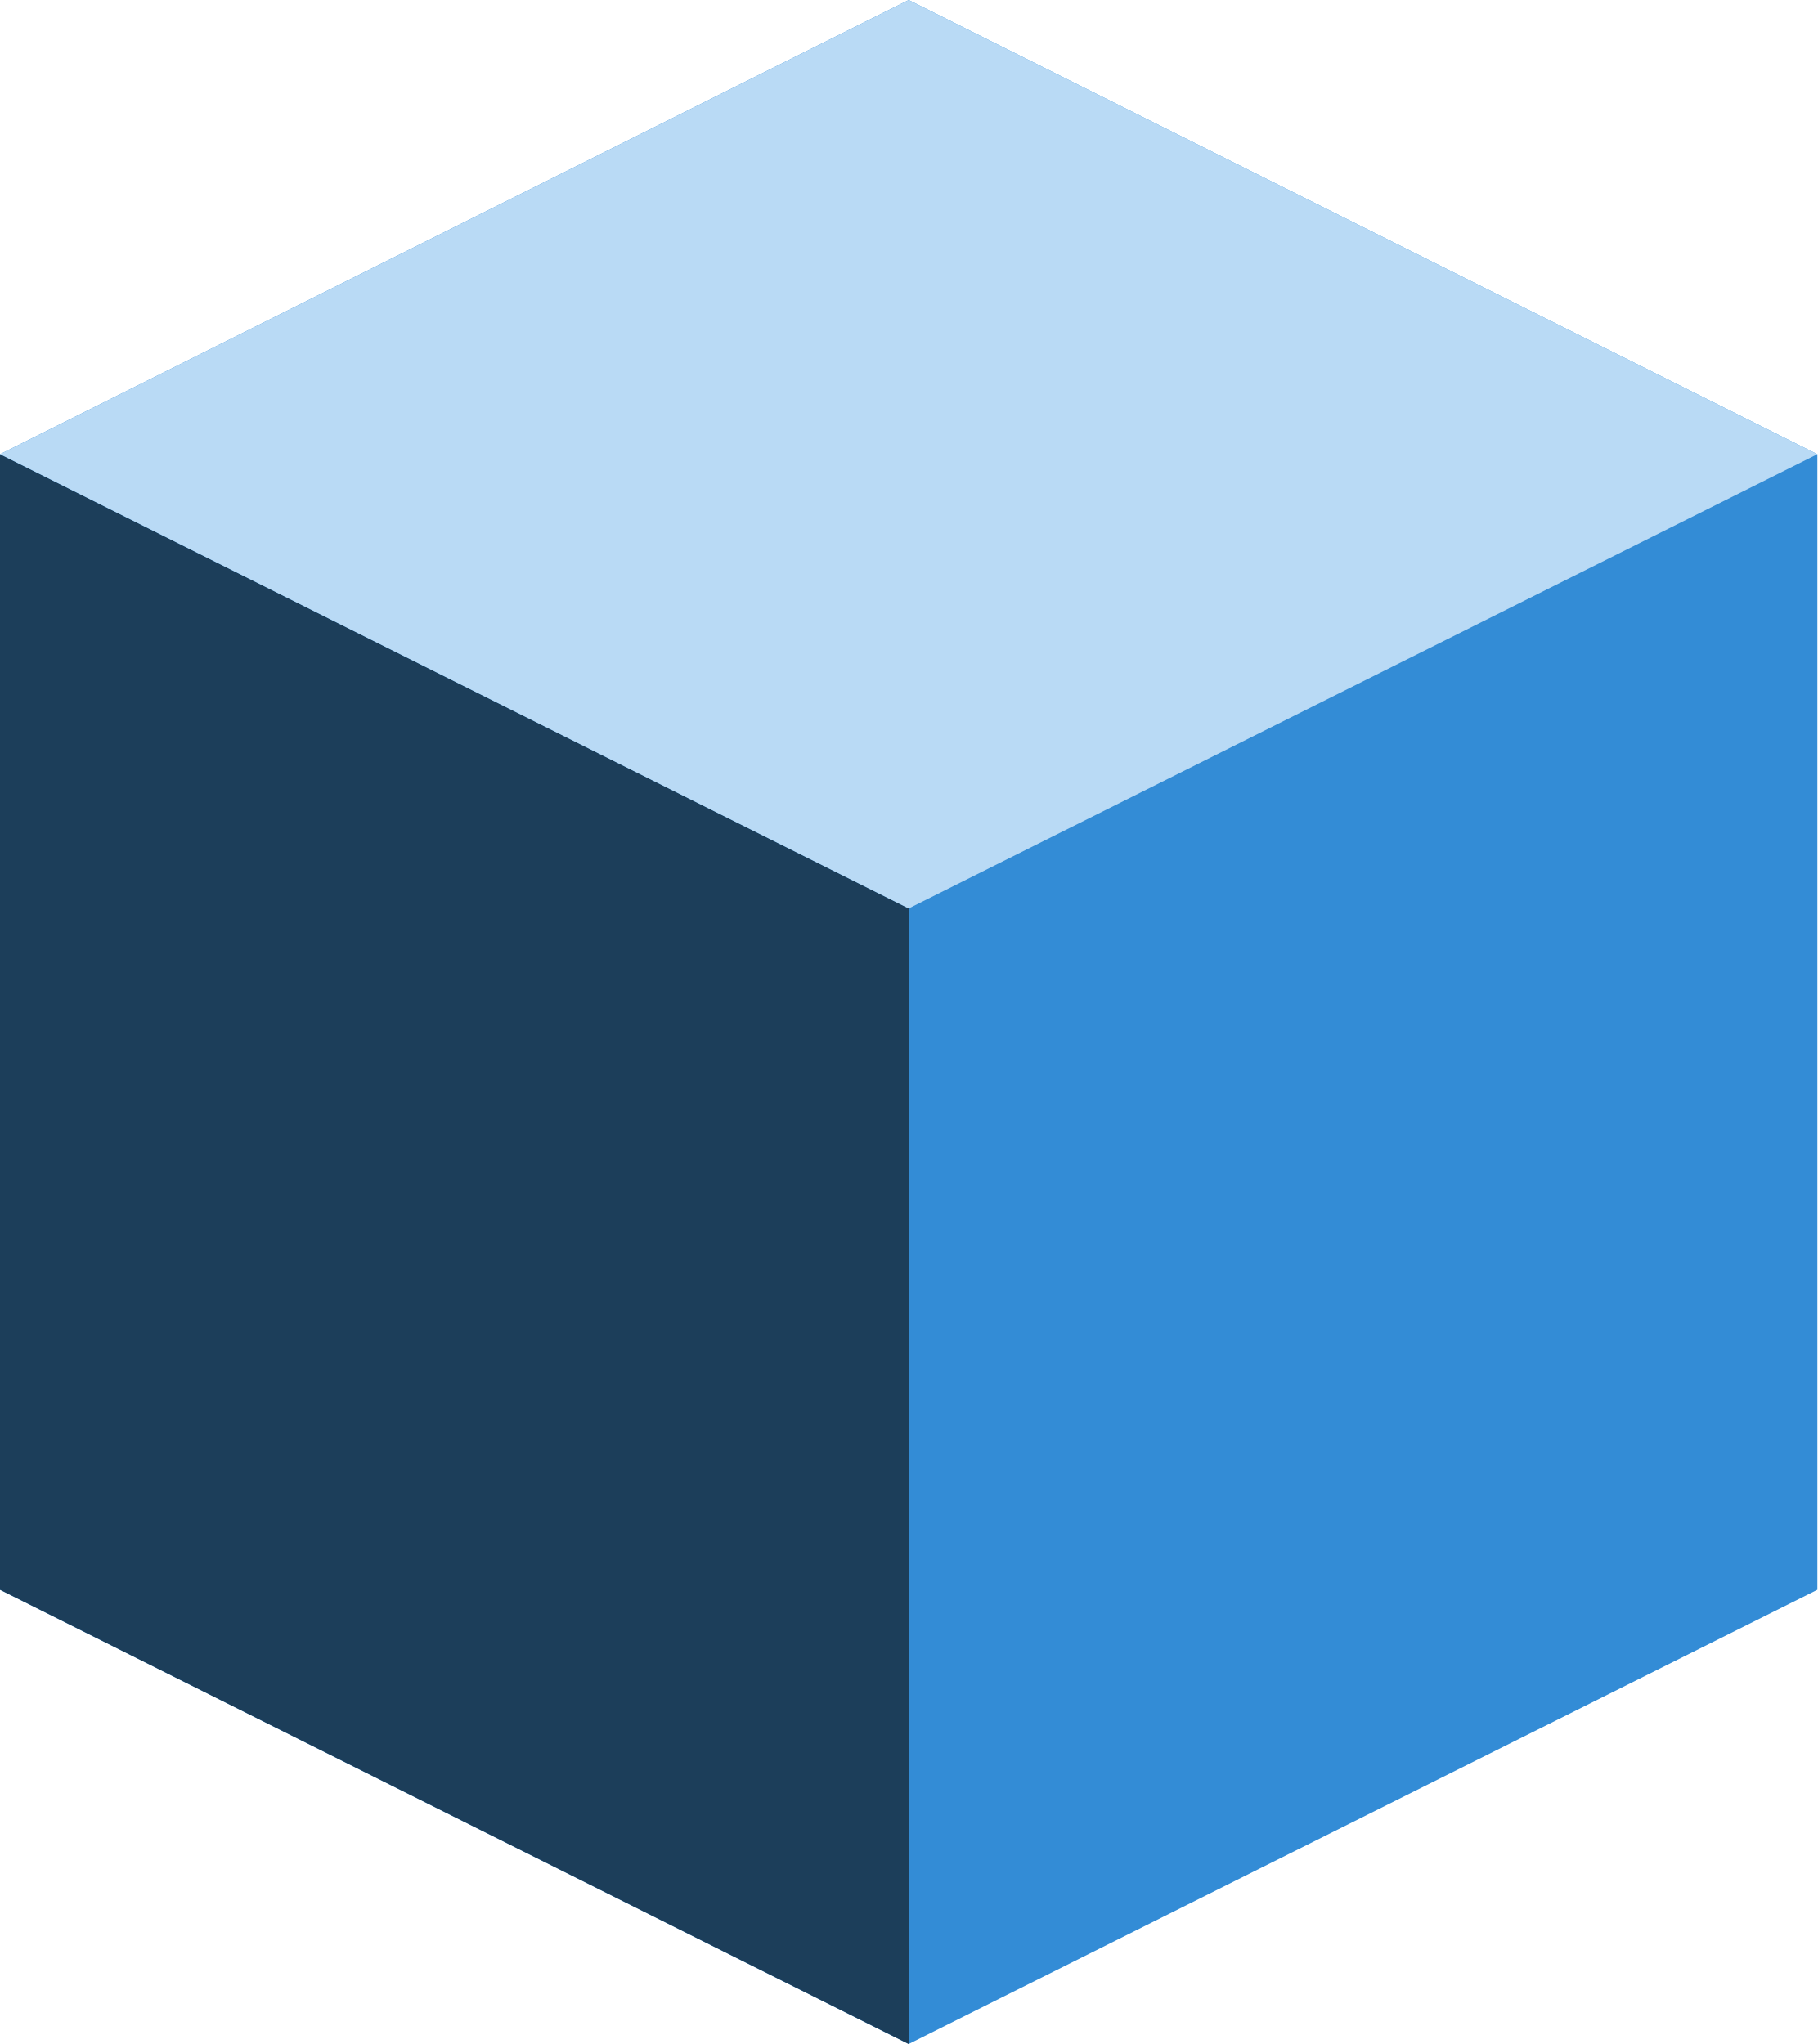
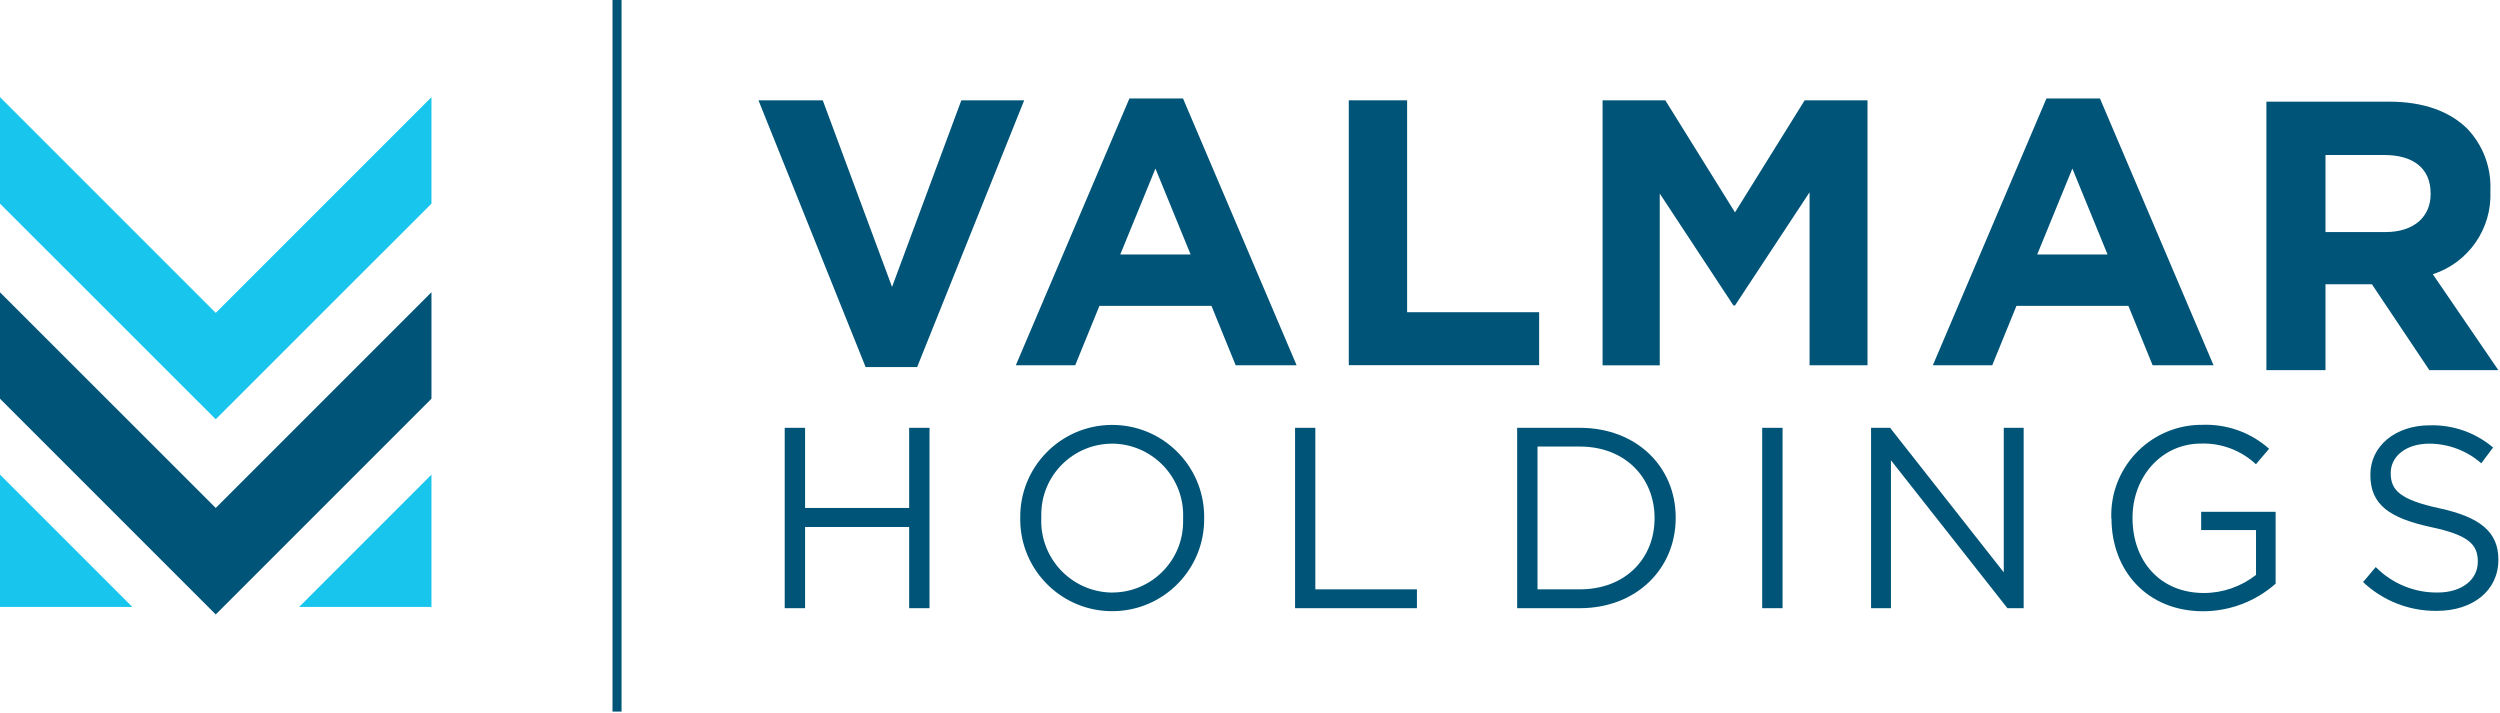
- <svg xmlns="http://www.w3.org/2000/svg" width="40px" height="45px" viewBox="0 0 40 45" version="1.1">
-   <defs />
-   <g id="Page-1" stroke="none" stroke-width="1" fill="none" fill-rule="evenodd">
-     <g id="04-docs-start" transform="translate(-170, -28)">
-       <g id="Group" transform="translate(170, 28)">
-         <polygon id="Rectangle-3-Copy" fill="#338CD6" points="20 0 40 10 40 35 20 45 0 35 0 10" />
-         <polygon id="Rectangle-3-Copy-2" fill="#1C3E5A" points="20 20 20 45 0 35 0 10" />
-         <polygon id="Rectangle-3" fill="#B9DAF5" points="20 0 40 10 20 20 0 10" />
-       </g>
+ <svg xmlns="http://www.w3.org/2000/svg" width="100%" height="100%" viewBox="0 0 1084 309" version="1.1" xml:space="preserve" style="fill-rule:evenodd;clip-rule:evenodd;stroke-linejoin:round;stroke-miterlimit:2;">
+   <g transform="matrix(4.16667,0,0,4.16667,0,0)">
+     <path d="M0,41.49L22.45,63.94L44.9,41.49L44.9,30.41L22.45,52.86L0,30.42L0,41.5L0,41.49Z" style="fill:rgb(0,84,119);fill-rule:nonzero;" />
+     <path d="M0,21.19L22.45,43.63L44.9,21.19L44.9,10.11L22.45,32.56L0,10.11L0,21.19Z" style="fill:rgb(24,197,237);fill-rule:nonzero;" />
+     <path d="M44.9,63.16L44.9,49.39L31.13,63.16L44.9,63.16Z" style="fill:rgb(24,197,237);fill-rule:nonzero;" />
+     <path d="M0,63.16L13.77,63.16L0,49.39L0,63.16Z" style="fill:rgb(24,197,237);fill-rule:nonzero;" />
+     <g>
+       <path d="M78.92,10.44L85.62,10.44L92.83,29.86L100.04,10.44L106.58,10.44L95.44,38.2L90.08,38.2L78.93,10.44L78.92,10.44Z" style="fill:rgb(0,84,119);fill-rule:nonzero;" />
+       <path d="M117.52,10.25L123.11,10.25L134.93,38.01L128.59,38.01L126.07,31.83L114.41,31.83L111.89,38.01L105.71,38.01L117.53,10.25L117.52,10.25ZM123.9,26.48L120.24,17.54L116.58,26.48L123.91,26.48L123.9,26.48Z" style="fill:rgb(0,84,119);fill-rule:nonzero;" />
+       <path d="M140.36,10.44L146.43,10.44L146.43,32.49L160.17,32.49L160.17,38L140.36,38L140.36,10.44Z" style="fill:rgb(0,84,119);fill-rule:nonzero;" />
+       <path d="M166.76,10.44L173.3,10.44L180.55,22.1L187.8,10.44L194.34,10.44L194.34,38.01L188.31,38.01L188.31,20.01L180.55,31.79L180.39,31.79L172.72,20.14L172.72,38.02L166.77,38.02L166.77,10.44L166.76,10.44Z" style="fill:rgb(0,84,119);fill-rule:nonzero;" />
+       <path d="M212.94,10.25L218.53,10.25L230.35,38.01L224.01,38.01L221.49,31.83L209.84,31.83L207.32,38.01L201.14,38.01L212.96,10.25L212.94,10.25ZM219.32,26.48L215.66,17.54L212,26.48L219.33,26.48L219.32,26.48Z" style="fill:rgb(0,84,119);fill-rule:nonzero;" />
+       <path d="M235.85,10.58L248.63,10.58C252.18,10.58 254.93,11.58 256.77,13.41C258.4,15.13 259.26,17.43 259.16,19.8L259.16,19.88C259.34,23.79 256.89,27.33 253.17,28.54L259.99,38.52L252.81,38.52L246.83,29.58L242,29.58L242,38.52L235.85,38.52L235.85,10.58ZM248.23,24.15C251.22,24.15 252.94,22.55 252.94,20.2L252.94,20.12C252.94,17.49 251.1,16.13 248.11,16.13L242,16.13L242,24.15L248.23,24.15Z" style="fill:rgb(0,84,119);fill-rule:nonzero;" />
+       <path d="M81.66,44.52L83.78,44.52L83.78,52.86L94.61,52.86L94.61,44.52L96.73,44.52L96.73,63.29L94.61,63.29L94.61,54.84L83.78,54.84L83.78,63.29L81.66,63.29L81.66,44.52Z" style="fill:rgb(0,84,119);fill-rule:nonzero;" />
+       <path d="M106.17,53.96L106.17,53.91C106.1,48.62 110.34,44.28 115.62,44.22C120.91,44.15 125.25,48.39 125.31,53.67L125.31,53.91C125.38,59.2 121.14,63.54 115.86,63.6C110.57,63.67 106.23,59.43 106.17,54.15L106.17,53.96M123.12,53.96L123.12,53.91C123.28,49.79 120.07,46.32 115.95,46.17L115.72,46.17C111.65,46.18 108.35,49.49 108.36,53.56L108.36,53.92C108.2,58.04 111.41,61.51 115.53,61.66L115.76,61.66C119.83,61.65 123.13,58.34 123.12,54.27L123.12,53.96" style="fill:rgb(0,84,119);fill-rule:nonzero;" />
+       <path d="M134.76,44.52L136.88,44.52L136.88,61.33L147.45,61.33L147.45,63.29L134.77,63.29L134.77,44.52L134.76,44.52Z" style="fill:rgb(0,84,119);fill-rule:nonzero;" />
+       <path d="M157.88,44.52L164.4,44.52C170.3,44.52 174.38,48.57 174.38,53.85L174.38,53.9C174.38,59.18 170.3,63.29 164.4,63.29L157.88,63.29L157.88,44.52ZM164.4,61.33C169.15,61.33 172.18,58.11 172.18,53.95L172.18,53.9C172.18,49.74 169.15,46.47 164.4,46.47L160,46.47L160,61.33L164.4,61.33Z" style="fill:rgb(0,84,119);fill-rule:nonzero;" />
+       <rect x="183.38" y="44.52" width="2.12" height="18.77" style="fill:rgb(0,84,119);fill-rule:nonzero;" />
+       <path d="M194.71,44.52L196.69,44.52L208.52,59.56L208.52,44.52L210.59,44.52L210.59,63.29L208.9,63.29L196.78,47.9L196.78,63.29L194.71,63.29L194.71,44.52Z" style="fill:rgb(0,84,119);fill-rule:nonzero;" />
+       <path d="M219.71,53.96L219.71,53.91C219.55,48.71 223.64,44.37 228.84,44.21L229.13,44.21C231.7,44.1 234.21,44.99 236.13,46.7L234.76,48.31C233.22,46.87 231.16,46.09 229.05,46.16C224.89,46.16 221.92,49.67 221.92,53.86L221.92,53.91C221.92,58.39 224.79,61.71 229.35,61.71C231.31,61.71 233.22,61.04 234.77,59.83L234.77,55.16L229.06,55.16L229.06,53.26L236.81,53.26L236.81,60.74C234.73,62.58 232.05,63.6 229.28,63.61C223.38,63.61 219.73,59.32 219.73,53.96" style="fill:rgb(0,84,119);fill-rule:nonzero;" />
+       <path d="M245.92,60.56L247.23,59.01C248.93,60.73 251.25,61.69 253.67,61.66C256.19,61.66 257.85,60.32 257.85,58.47L257.85,58.42C257.85,56.68 256.91,55.68 252.97,54.85C248.65,53.91 246.67,52.52 246.67,49.43L246.67,49.38C246.67,46.43 249.27,44.26 252.84,44.26C255.25,44.19 257.6,45.01 259.44,46.57L258.21,48.21C256.71,46.9 254.79,46.17 252.79,46.17C250.35,46.17 248.79,47.51 248.79,49.2L248.79,49.25C248.79,51.02 249.76,52.01 253.88,52.9C258.06,53.81 259.99,55.34 259.99,58.21L259.99,58.26C259.99,61.48 257.31,63.57 253.58,63.57C250.73,63.6 247.98,62.53 245.91,60.57" style="fill:rgb(0,84,119);fill-rule:nonzero;" />
    </g>
+     <rect x="63.74" y="0" width="0.94" height="74.05" style="fill:rgb(0,84,119);fill-rule:nonzero;" />
  </g>
</svg>
